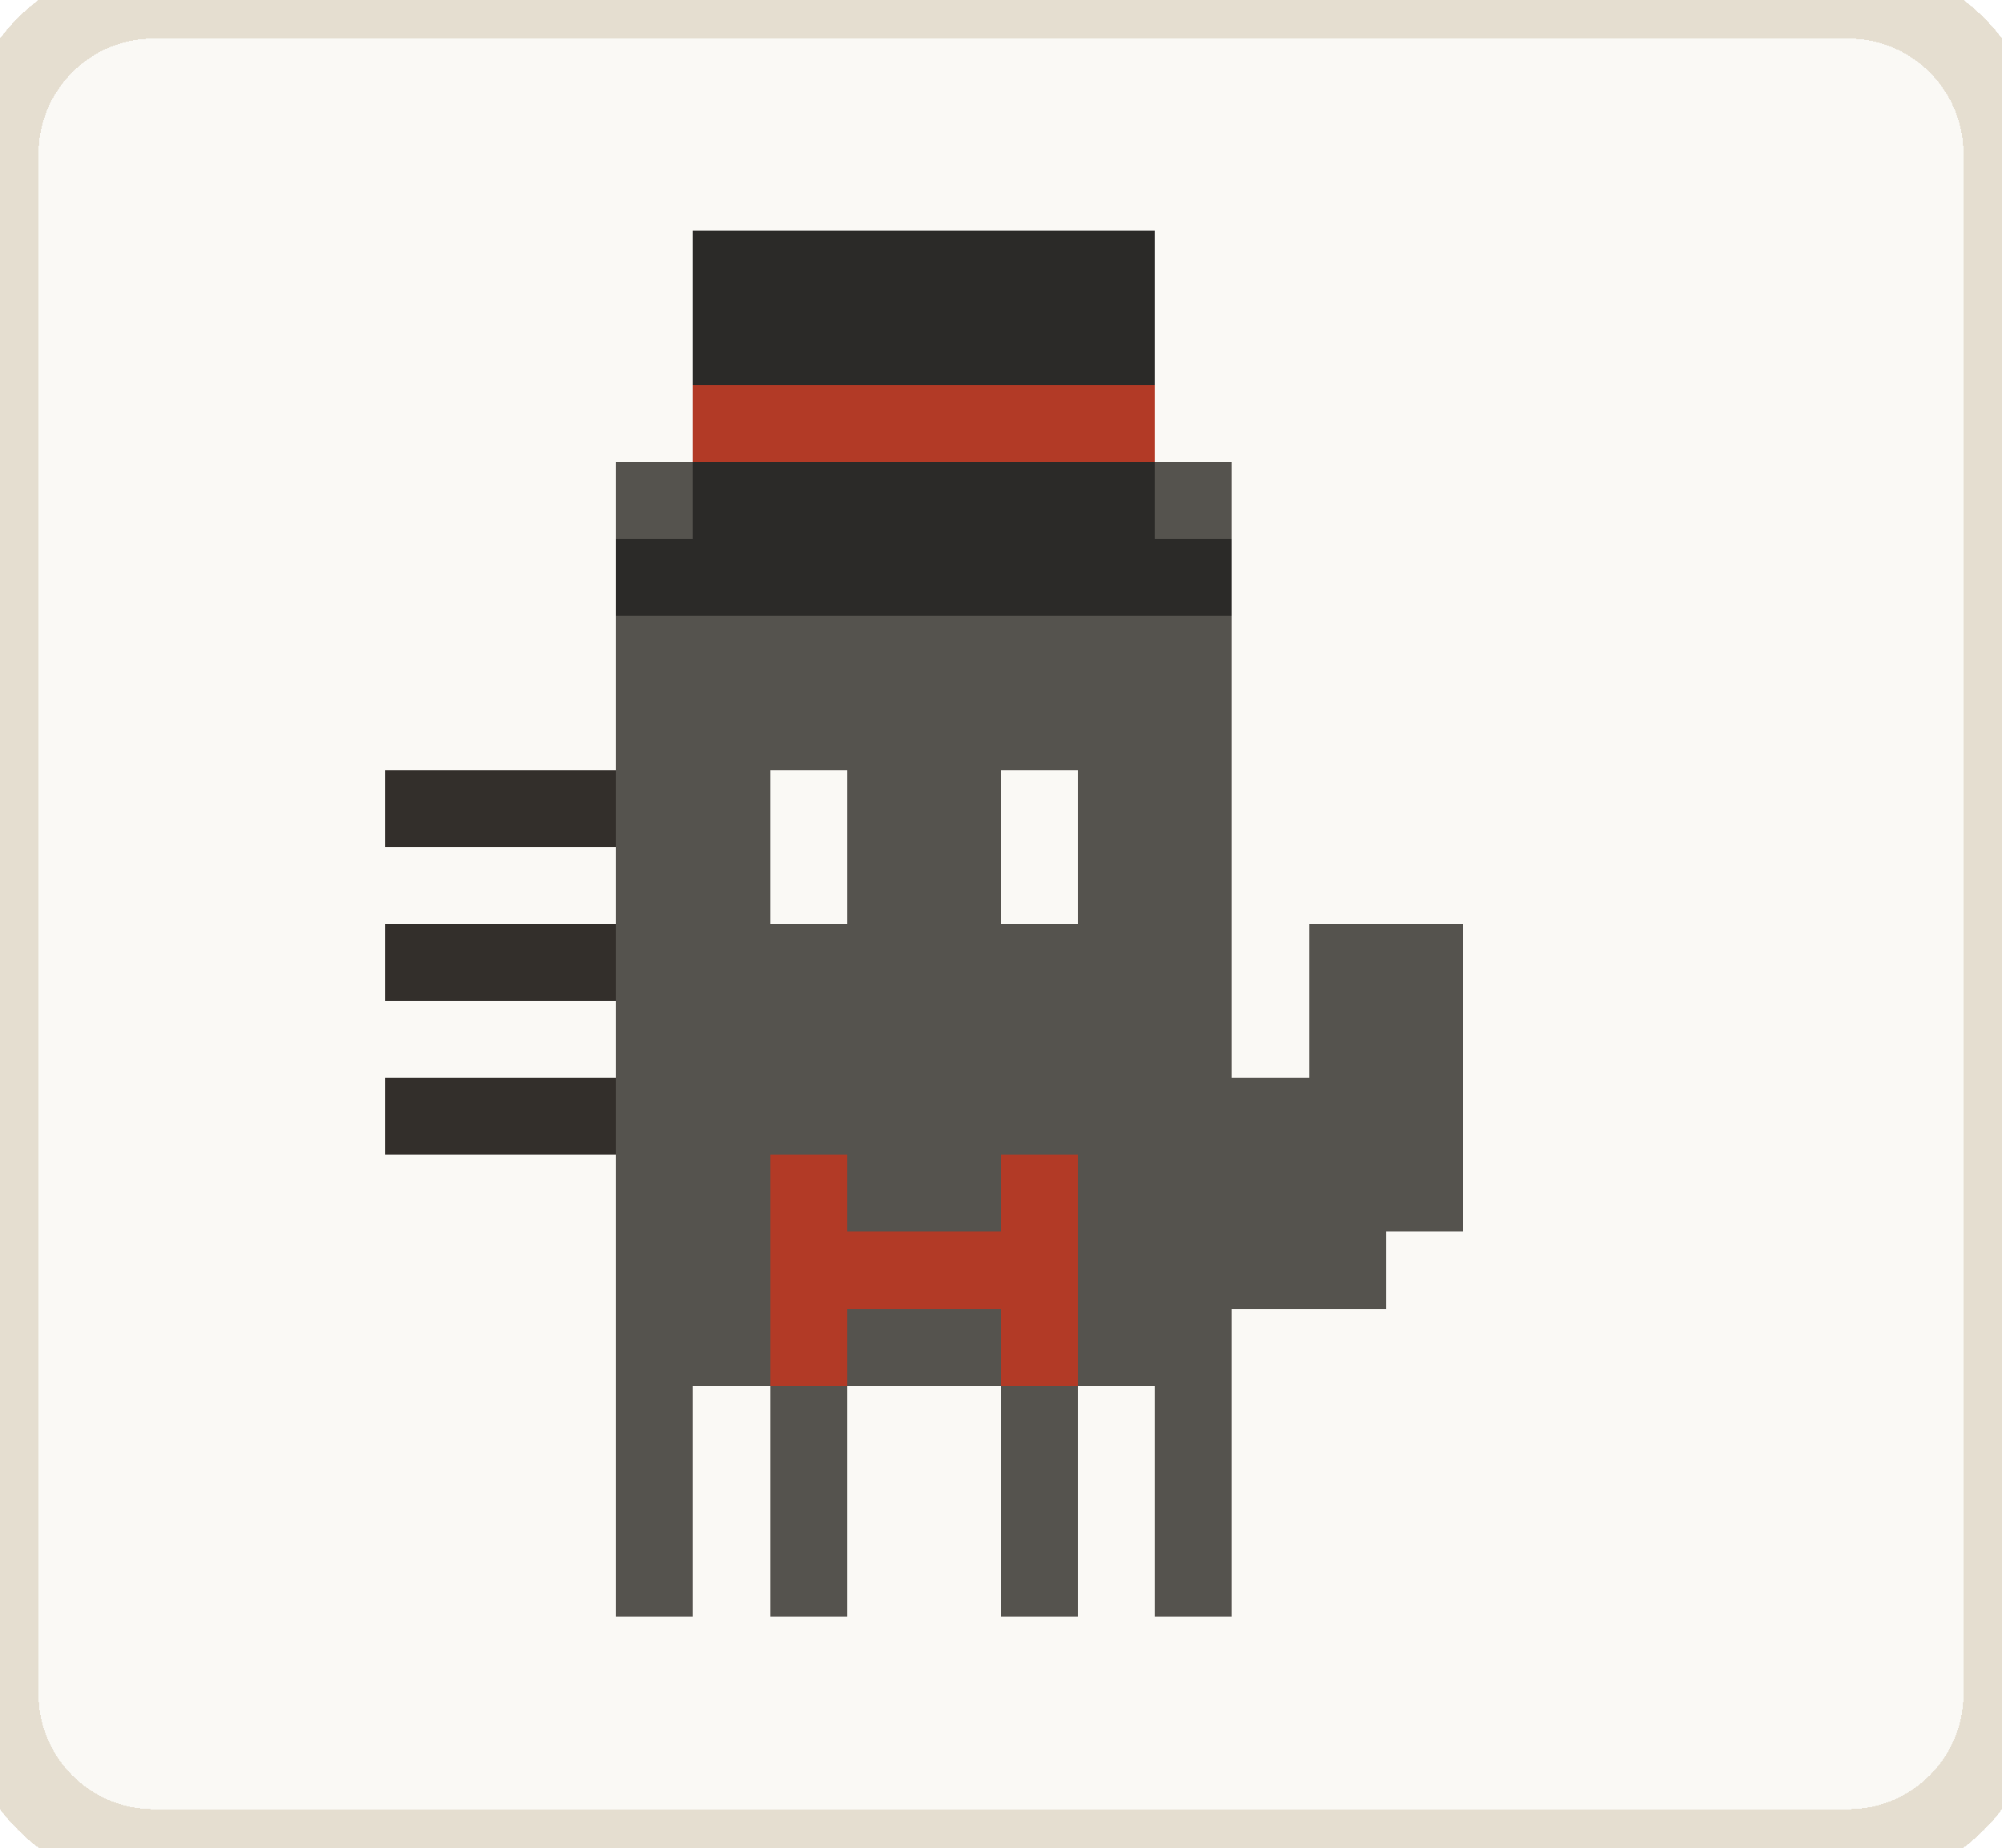
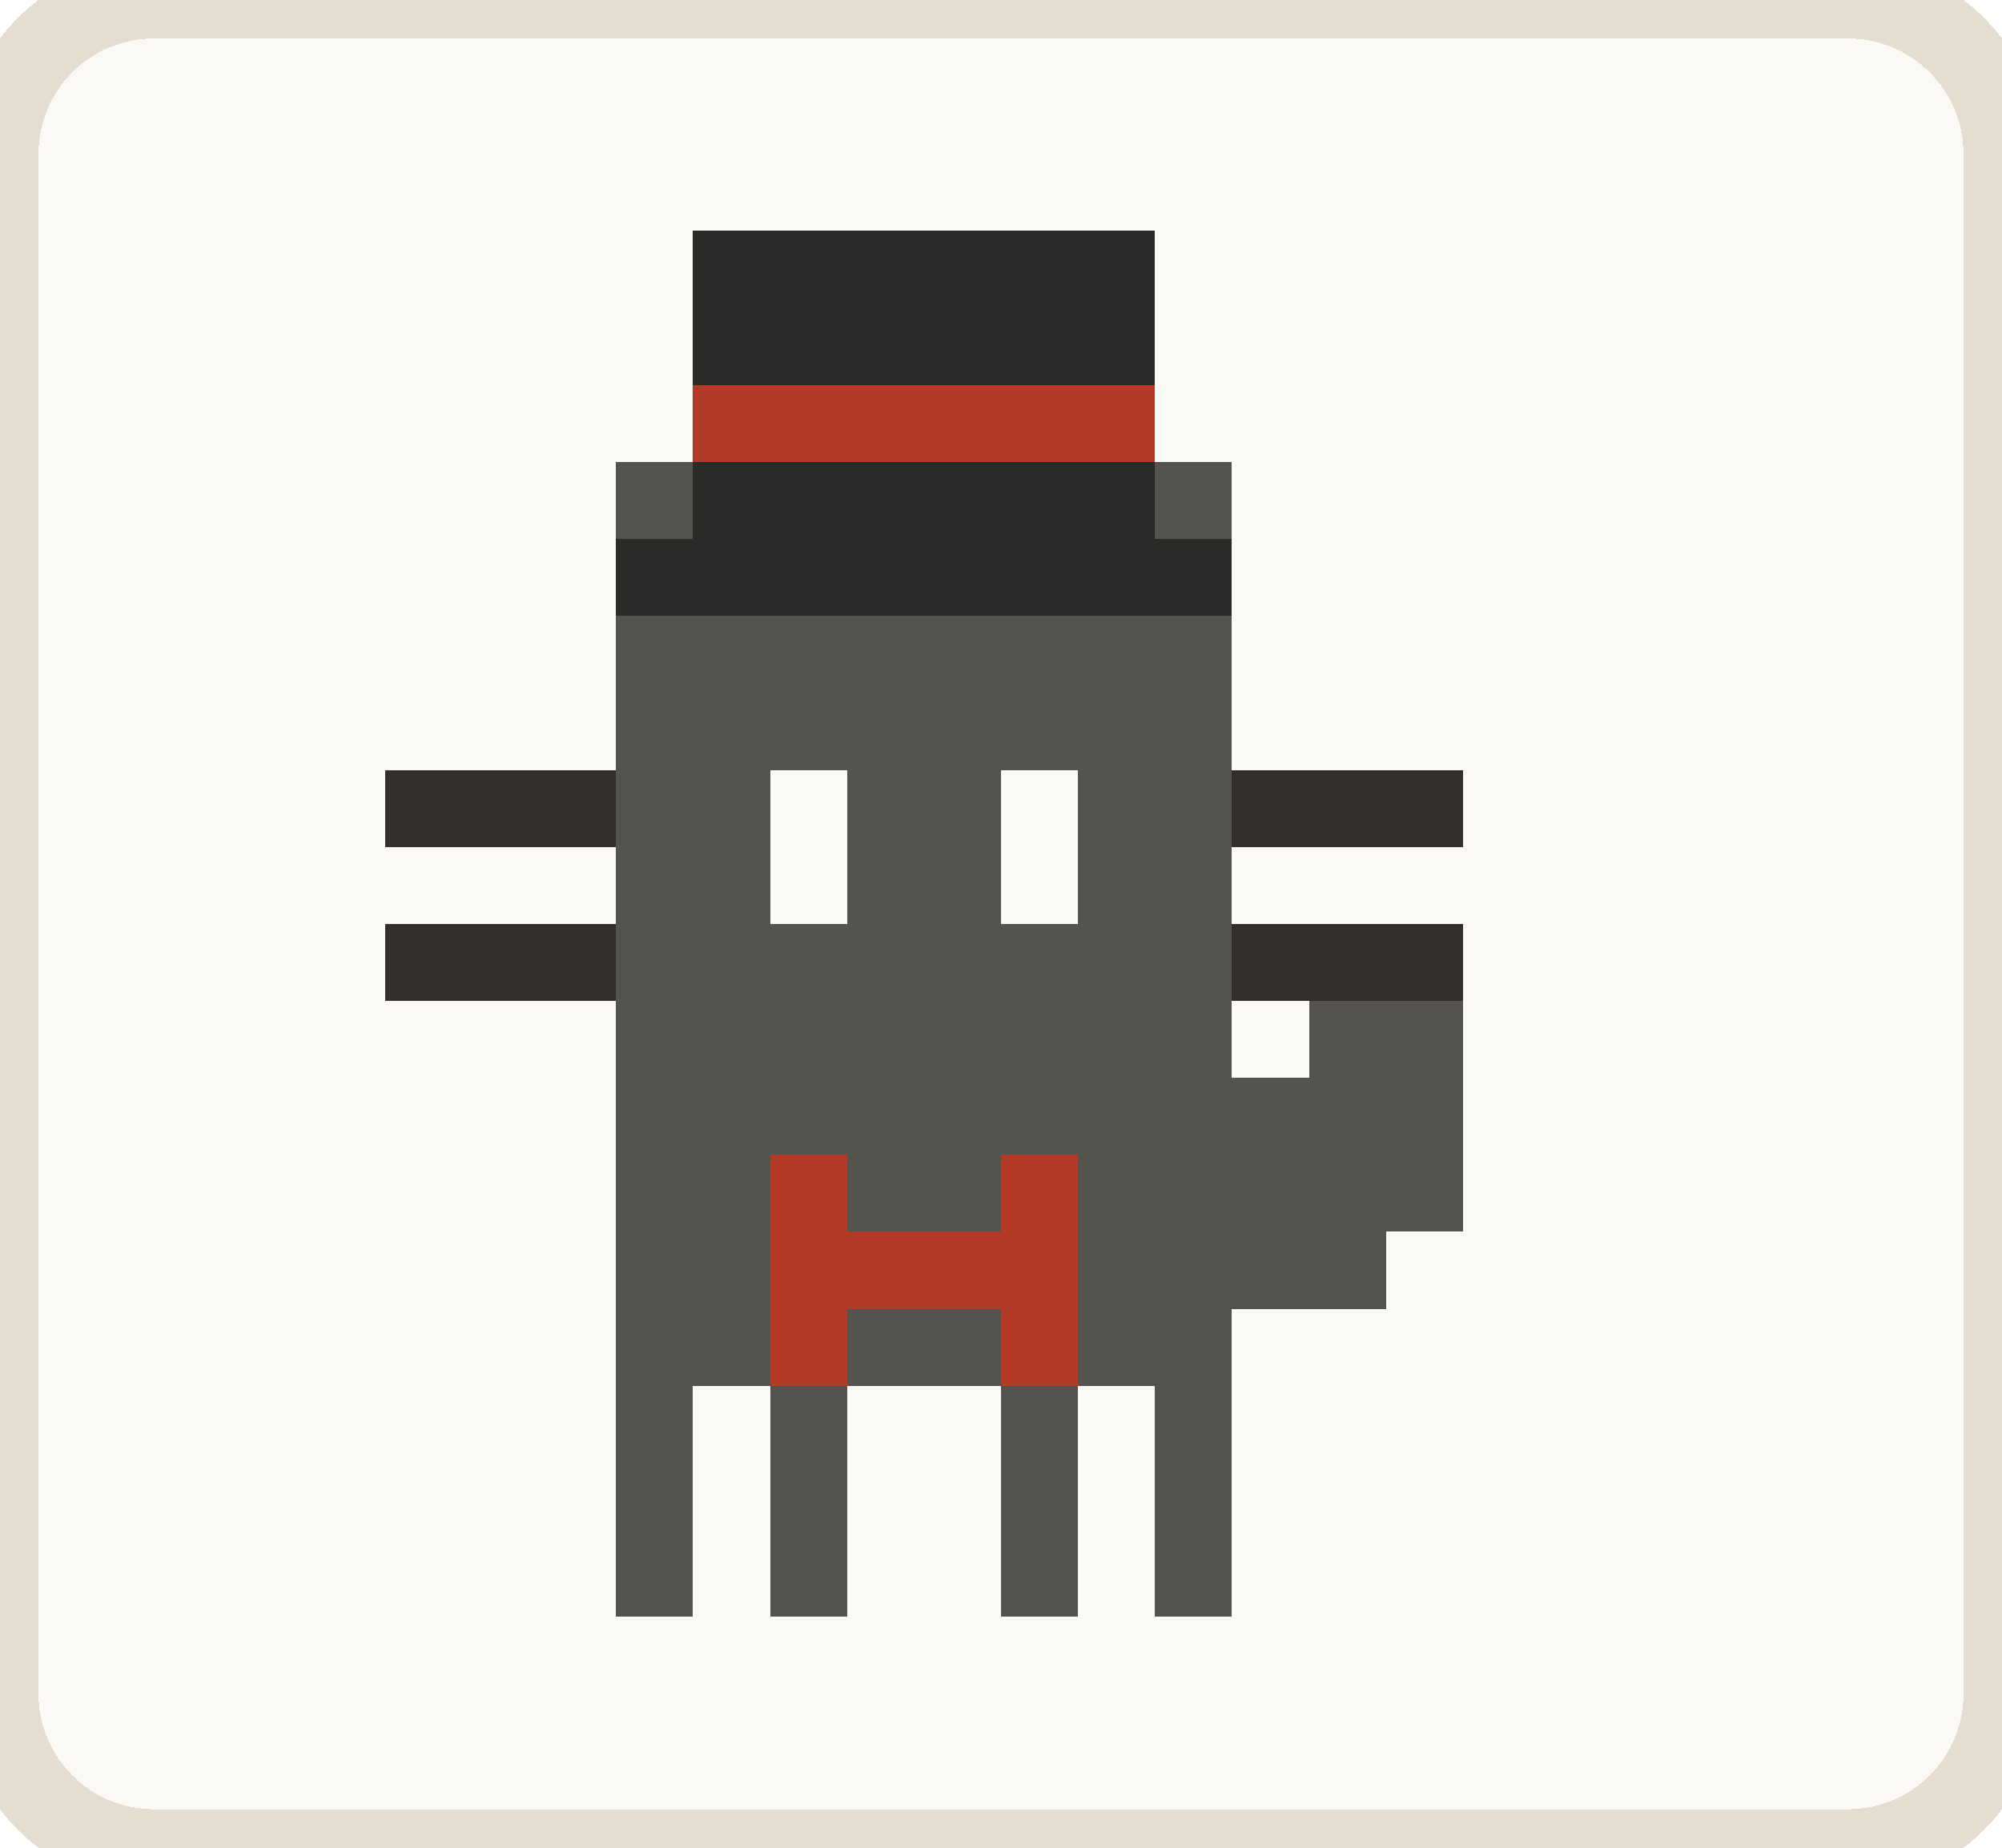
<svg xmlns="http://www.w3.org/2000/svg" viewBox="0 0 26 24" width="208" height="192" shape-rendering="crispEdges" role="img" aria-label="Кот-грепер: Находит нужную строку с первого раза">
  <rect width="26" height="24" rx="2" fill="#FAF9F5" stroke="#E5DED0" />
  <g transform="translate(2 2)">
    <rect x="7" y="1" width="6" height="1" fill="#2B2A28" />
    <rect x="7" y="2" width="6" height="1" fill="#2B2A28" />
    <rect x="7" y="3" width="6" height="1" fill="#B23A26" />
    <rect x="6" y="4" width="1" height="1" fill="#55534E" />
    <rect x="7" y="4" width="6" height="1" fill="#2B2A28" />
    <rect x="13" y="4" width="1" height="1" fill="#55534E" />
    <rect x="6" y="5" width="8" height="1" fill="#2B2A28" />
    <rect x="6" y="6" width="8" height="1" fill="#55534E" />
    <rect x="6" y="7" width="8" height="1" fill="#55534E" />
    <rect x="3" y="8" width="3" height="1" fill="#332F2B" />
    <rect x="6" y="8" width="2" height="1" fill="#55534E" />
    <rect x="8" y="8" width="1" height="1" fill="#FAF9F5" />
    <rect x="9" y="8" width="2" height="1" fill="#55534E" />
    <rect x="11" y="8" width="1" height="1" fill="#FAF9F5" />
    <rect x="12" y="8" width="2" height="1" fill="#55534E" />
+     <rect x="14" y="8" width="3" height="1" fill="#332F2B" />
    <rect x="6" y="9" width="2" height="1" fill="#55534E" />
    <rect x="8" y="9" width="1" height="1" fill="#FAF9F5" />
    <rect x="9" y="9" width="2" height="1" fill="#55534E" />
    <rect x="11" y="9" width="1" height="1" fill="#FAF9F5" />
    <rect x="12" y="9" width="2" height="1" fill="#55534E" />
    <rect x="3" y="10" width="3" height="1" fill="#332F2B" />
    <rect x="6" y="10" width="8" height="1" fill="#55534E" />
-     <rect x="15" y="10" width="2" height="1" fill="#55534E" />
+     <rect x="14" y="10" width="3" height="1" fill="#332F2B" />
    <rect x="6" y="11" width="8" height="1" fill="#55534E" />
    <rect x="15" y="11" width="2" height="1" fill="#55534E" />
-     <rect x="3" y="12" width="3" height="1" fill="#332F2B" />
    <rect x="6" y="12" width="11" height="1" fill="#55534E" />
    <rect x="6" y="13" width="2" height="1" fill="#55534E" />
    <rect x="8" y="13" width="1" height="1" fill="#B23A26" />
    <rect x="9" y="13" width="2" height="1" fill="#55534E" />
    <rect x="11" y="13" width="1" height="1" fill="#B23A26" />
    <rect x="12" y="13" width="5" height="1" fill="#55534E" />
    <rect x="6" y="14" width="2" height="1" fill="#55534E" />
    <rect x="8" y="14" width="4" height="1" fill="#B23A26" />
    <rect x="12" y="14" width="4" height="1" fill="#55534E" />
    <rect x="6" y="15" width="2" height="1" fill="#55534E" />
    <rect x="8" y="15" width="1" height="1" fill="#B23A26" />
    <rect x="9" y="15" width="2" height="1" fill="#55534E" />
    <rect x="11" y="15" width="1" height="1" fill="#B23A26" />
    <rect x="12" y="15" width="2" height="1" fill="#55534E" />
    <rect x="6" y="16" width="1" height="1" fill="#55534E" />
    <rect x="8" y="16" width="1" height="1" fill="#55534E" />
    <rect x="11" y="16" width="1" height="1" fill="#55534E" />
    <rect x="13" y="16" width="1" height="1" fill="#55534E" />
    <rect x="6" y="17" width="1" height="1" fill="#55534E" />
    <rect x="8" y="17" width="1" height="1" fill="#55534E" />
    <rect x="11" y="17" width="1" height="1" fill="#55534E" />
    <rect x="13" y="17" width="1" height="1" fill="#55534E" />
    <rect x="6" y="18" width="1" height="1" fill="#55534E" />
    <rect x="8" y="18" width="1" height="1" fill="#55534E" />
    <rect x="11" y="18" width="1" height="1" fill="#55534E" />
    <rect x="13" y="18" width="1" height="1" fill="#55534E" />
  </g>
</svg>
